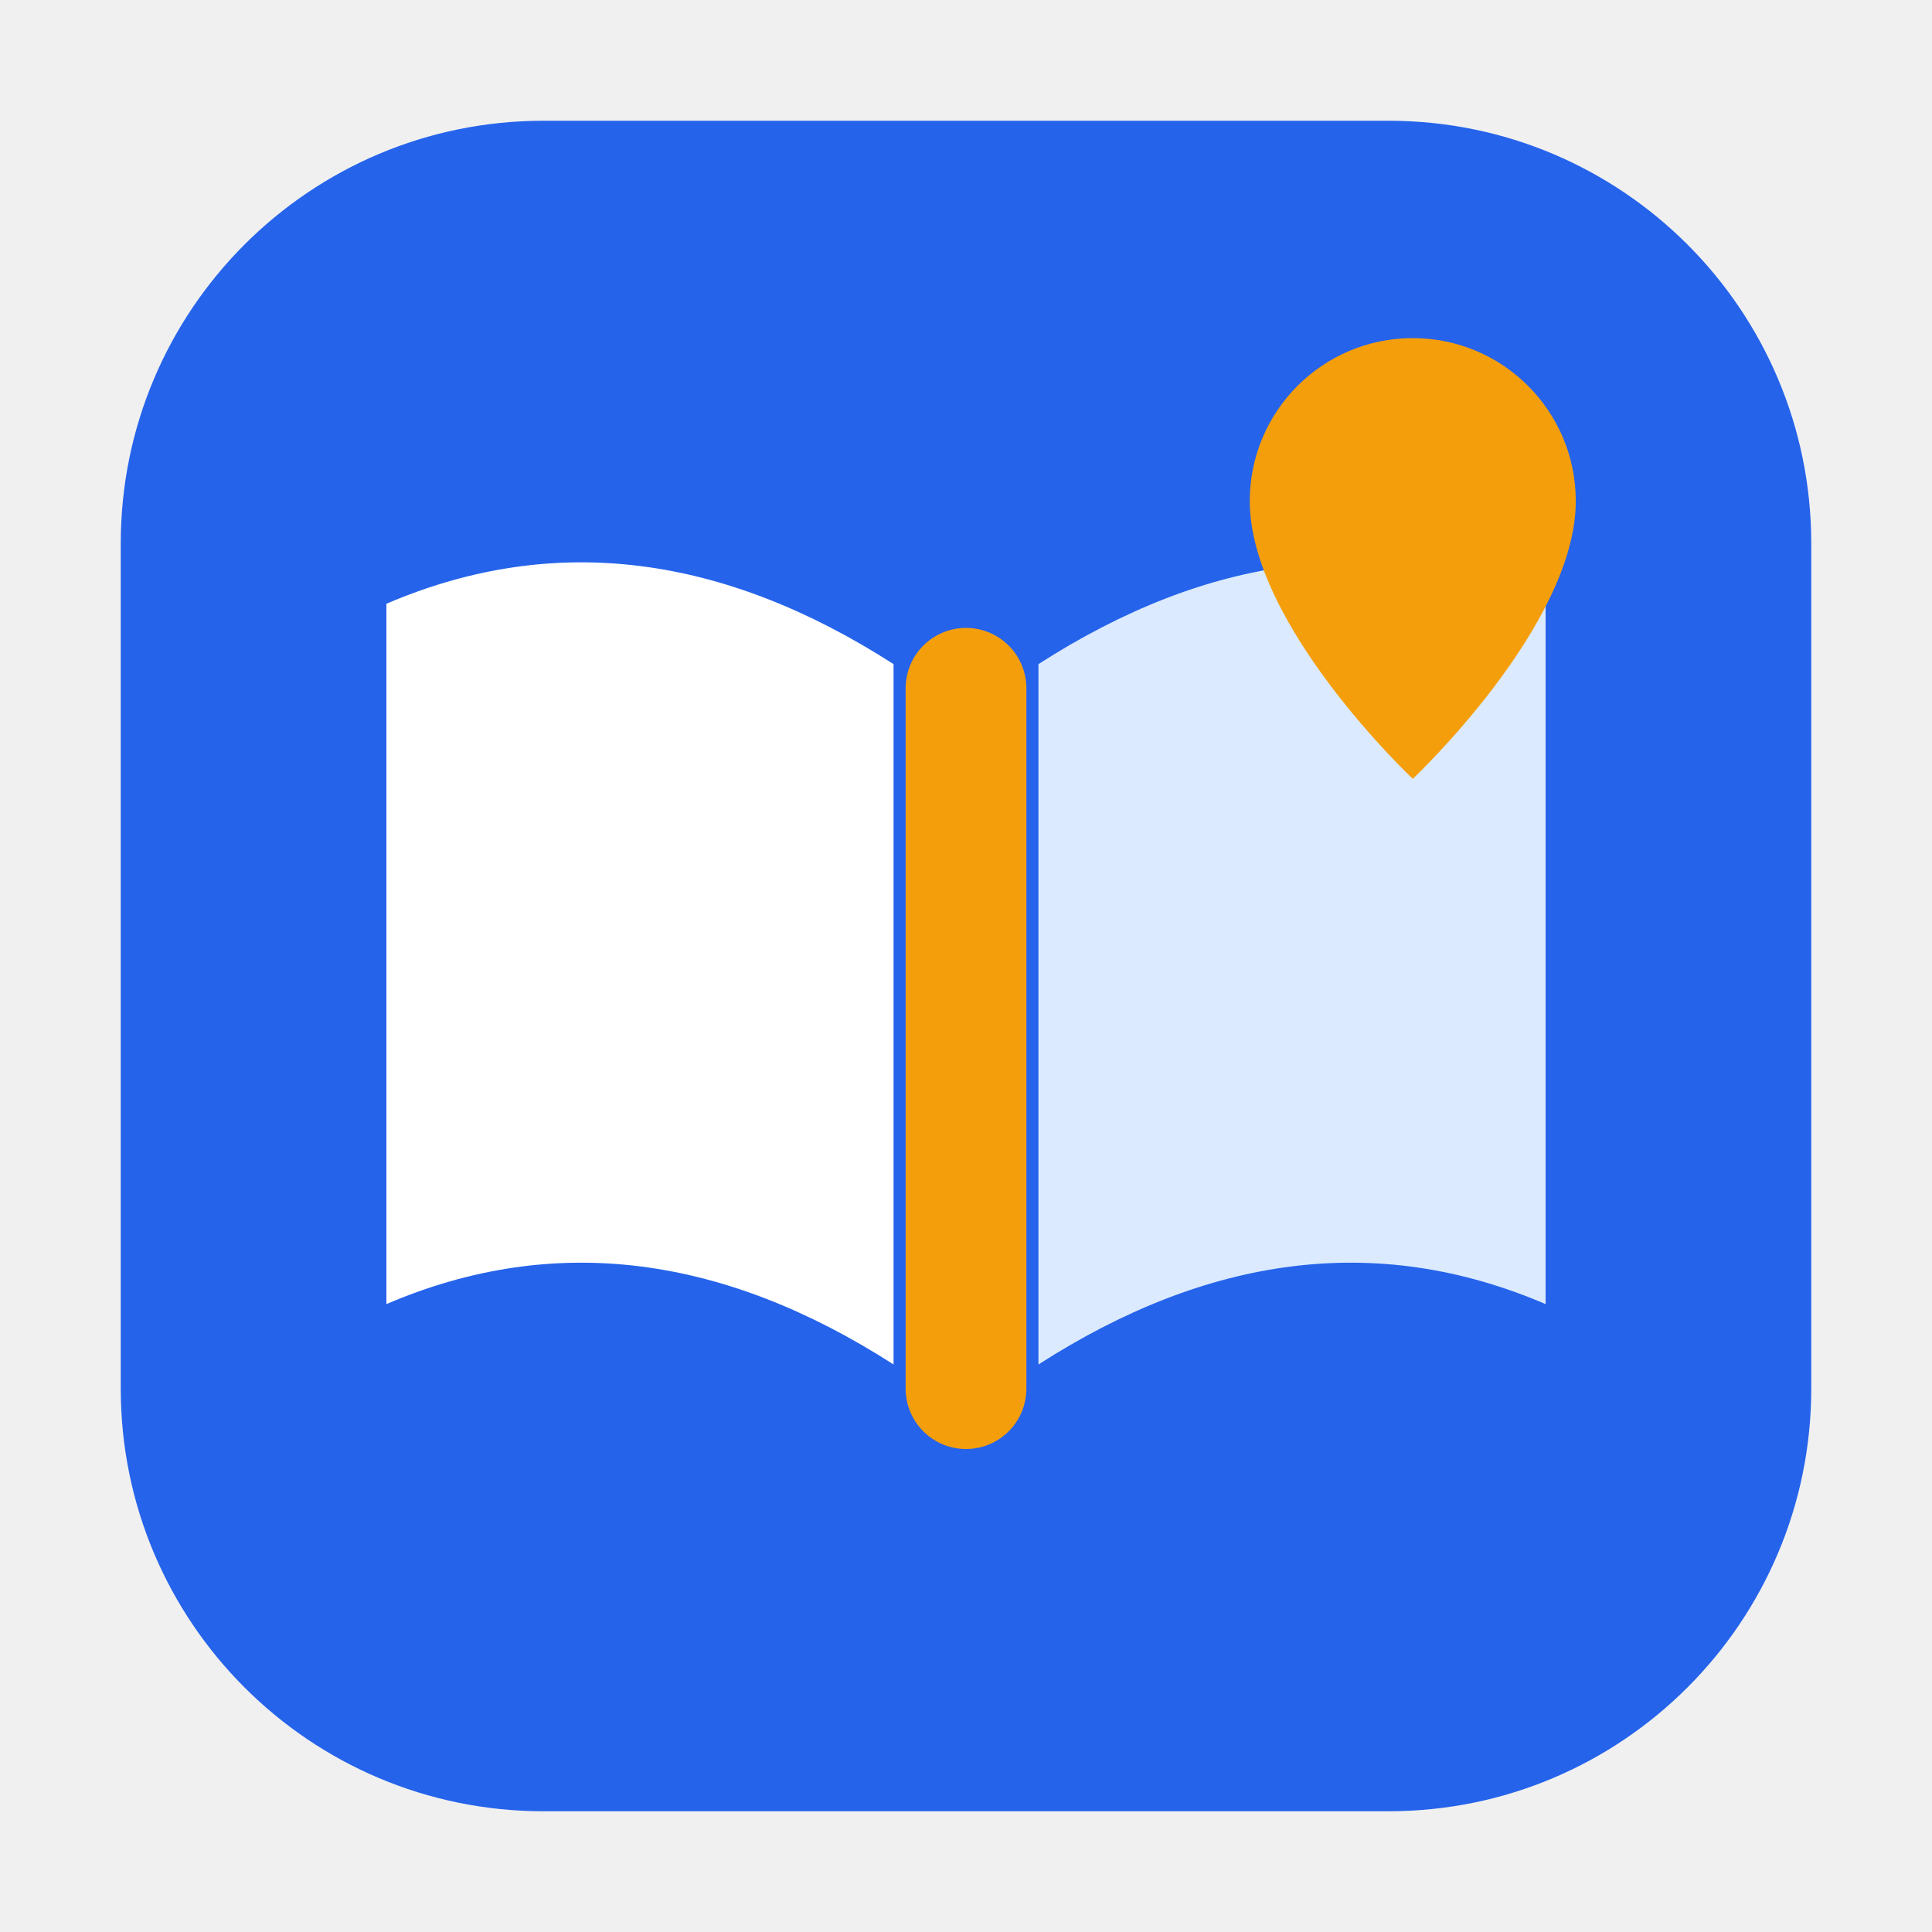
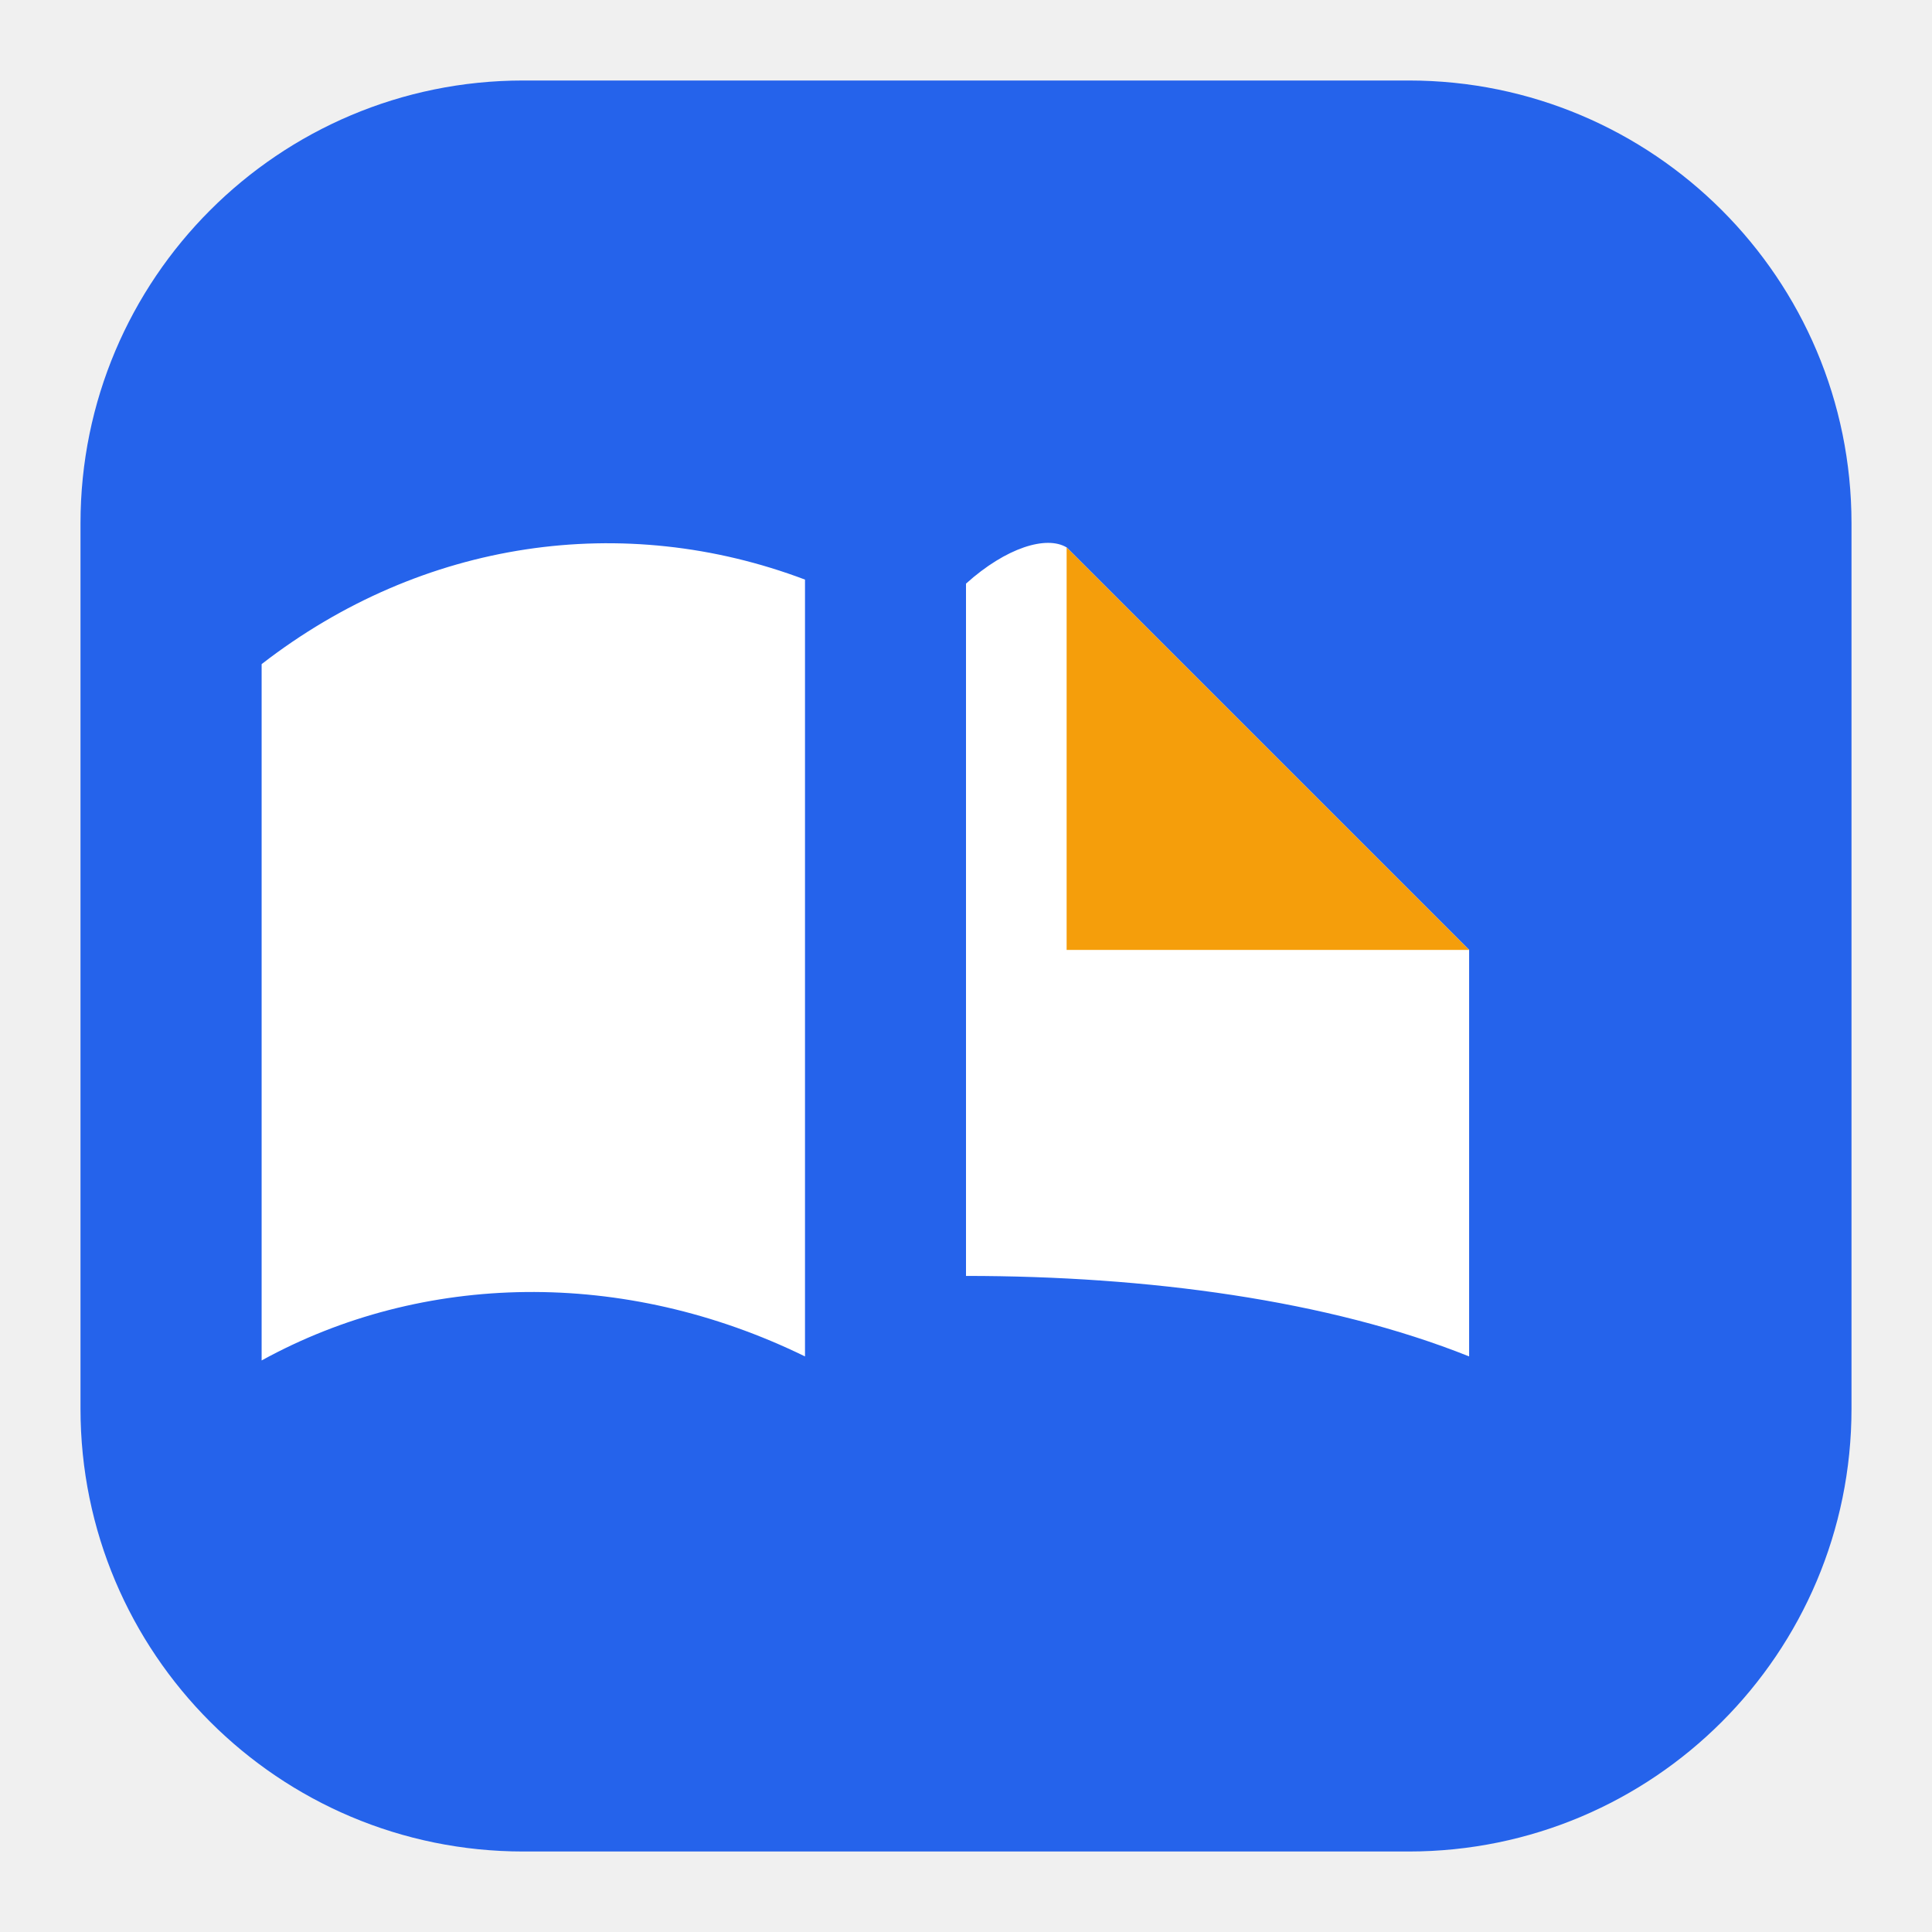
- <svg xmlns="http://www.w3.org/2000/svg" width="16" height="16" viewBox="0 0 16 16" role="img" aria-labelledby="title">
-   <rect x="1" y="1" width="14" height="14" rx="3.5" fill="#2563EB" />
-   <path d="M3.2 5c1.4-.6 2.8-.4 4.2.5v5.8c-1.4-.9-2.8-1.1-4.2-.5V5Z" fill="#FFFFFF" />
-   <path d="M12.8 5c-1.4-.6-2.8-.4-4.2.5v5.8c1.4-.9 2.8-1.1 4.2-.5V5Z" fill="#DBEAFE" />
-   <path d="M8 5.7v5.8" stroke="#F59E0B" stroke-width="1" stroke-linecap="round" />
-   <path d="M11.7 2.8a1.35 1.35 0 0 0-1.35 1.35c0 1.03 1.35 2.3 1.35 2.3s1.35-1.27 1.35-2.3A1.35 1.35 0 0 0 11.7 2.8Z" fill="#F59E0B" />
+ <svg xmlns="http://www.w3.org/2000/svg" viewBox="0 0 96 96" width="16" height="16" role="img" aria-labelledby="brand-title brand-desc">
+   <rect x="4" y="4" width="88" height="88" rx="22" fill="#2563EB" />
+   <path d="M13 33C21 26.8 31 25.4 40 28.8V67.4C31 63 21 63.2 13 67.6ZM48 29C50 27.2 52 26.6 53 27.2L73 47.2V67.4C66 64.6 57 63.4 48 63.4Z" fill="#FFFFFF" />
+   <path d="M53 27.2L73 47.2L53 47.2Z" fill="#F59E0B" />
</svg>
